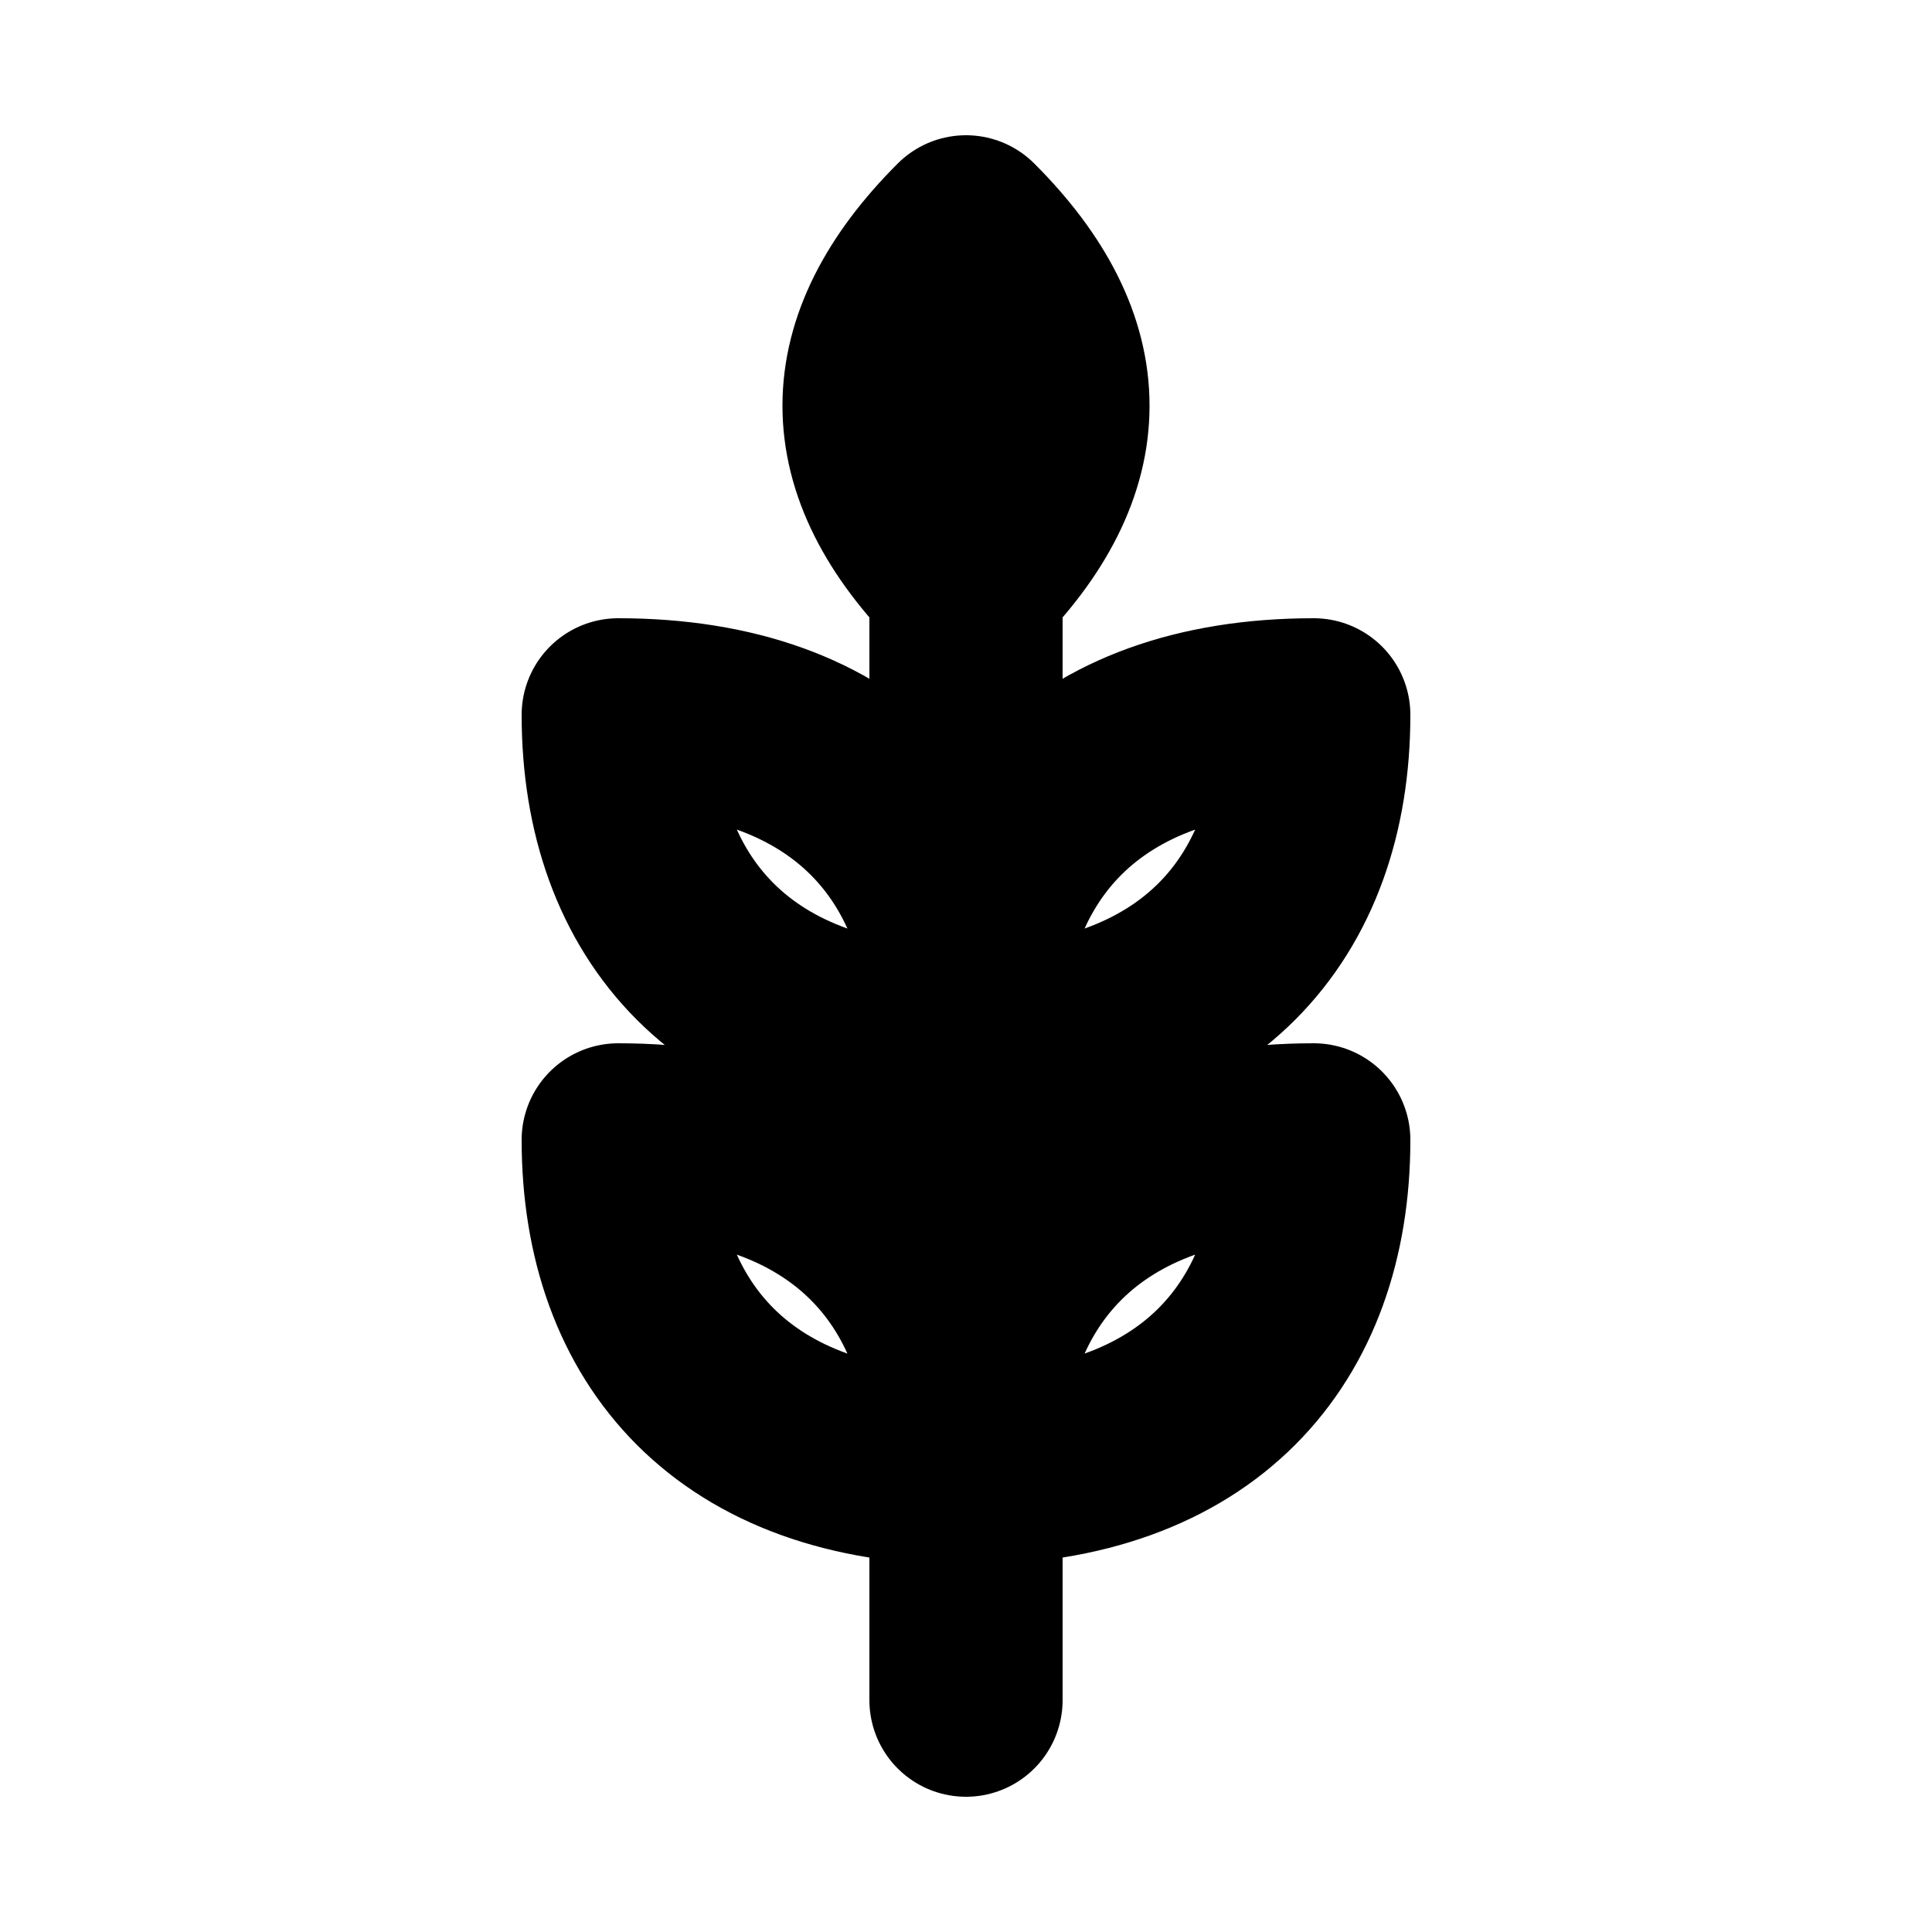
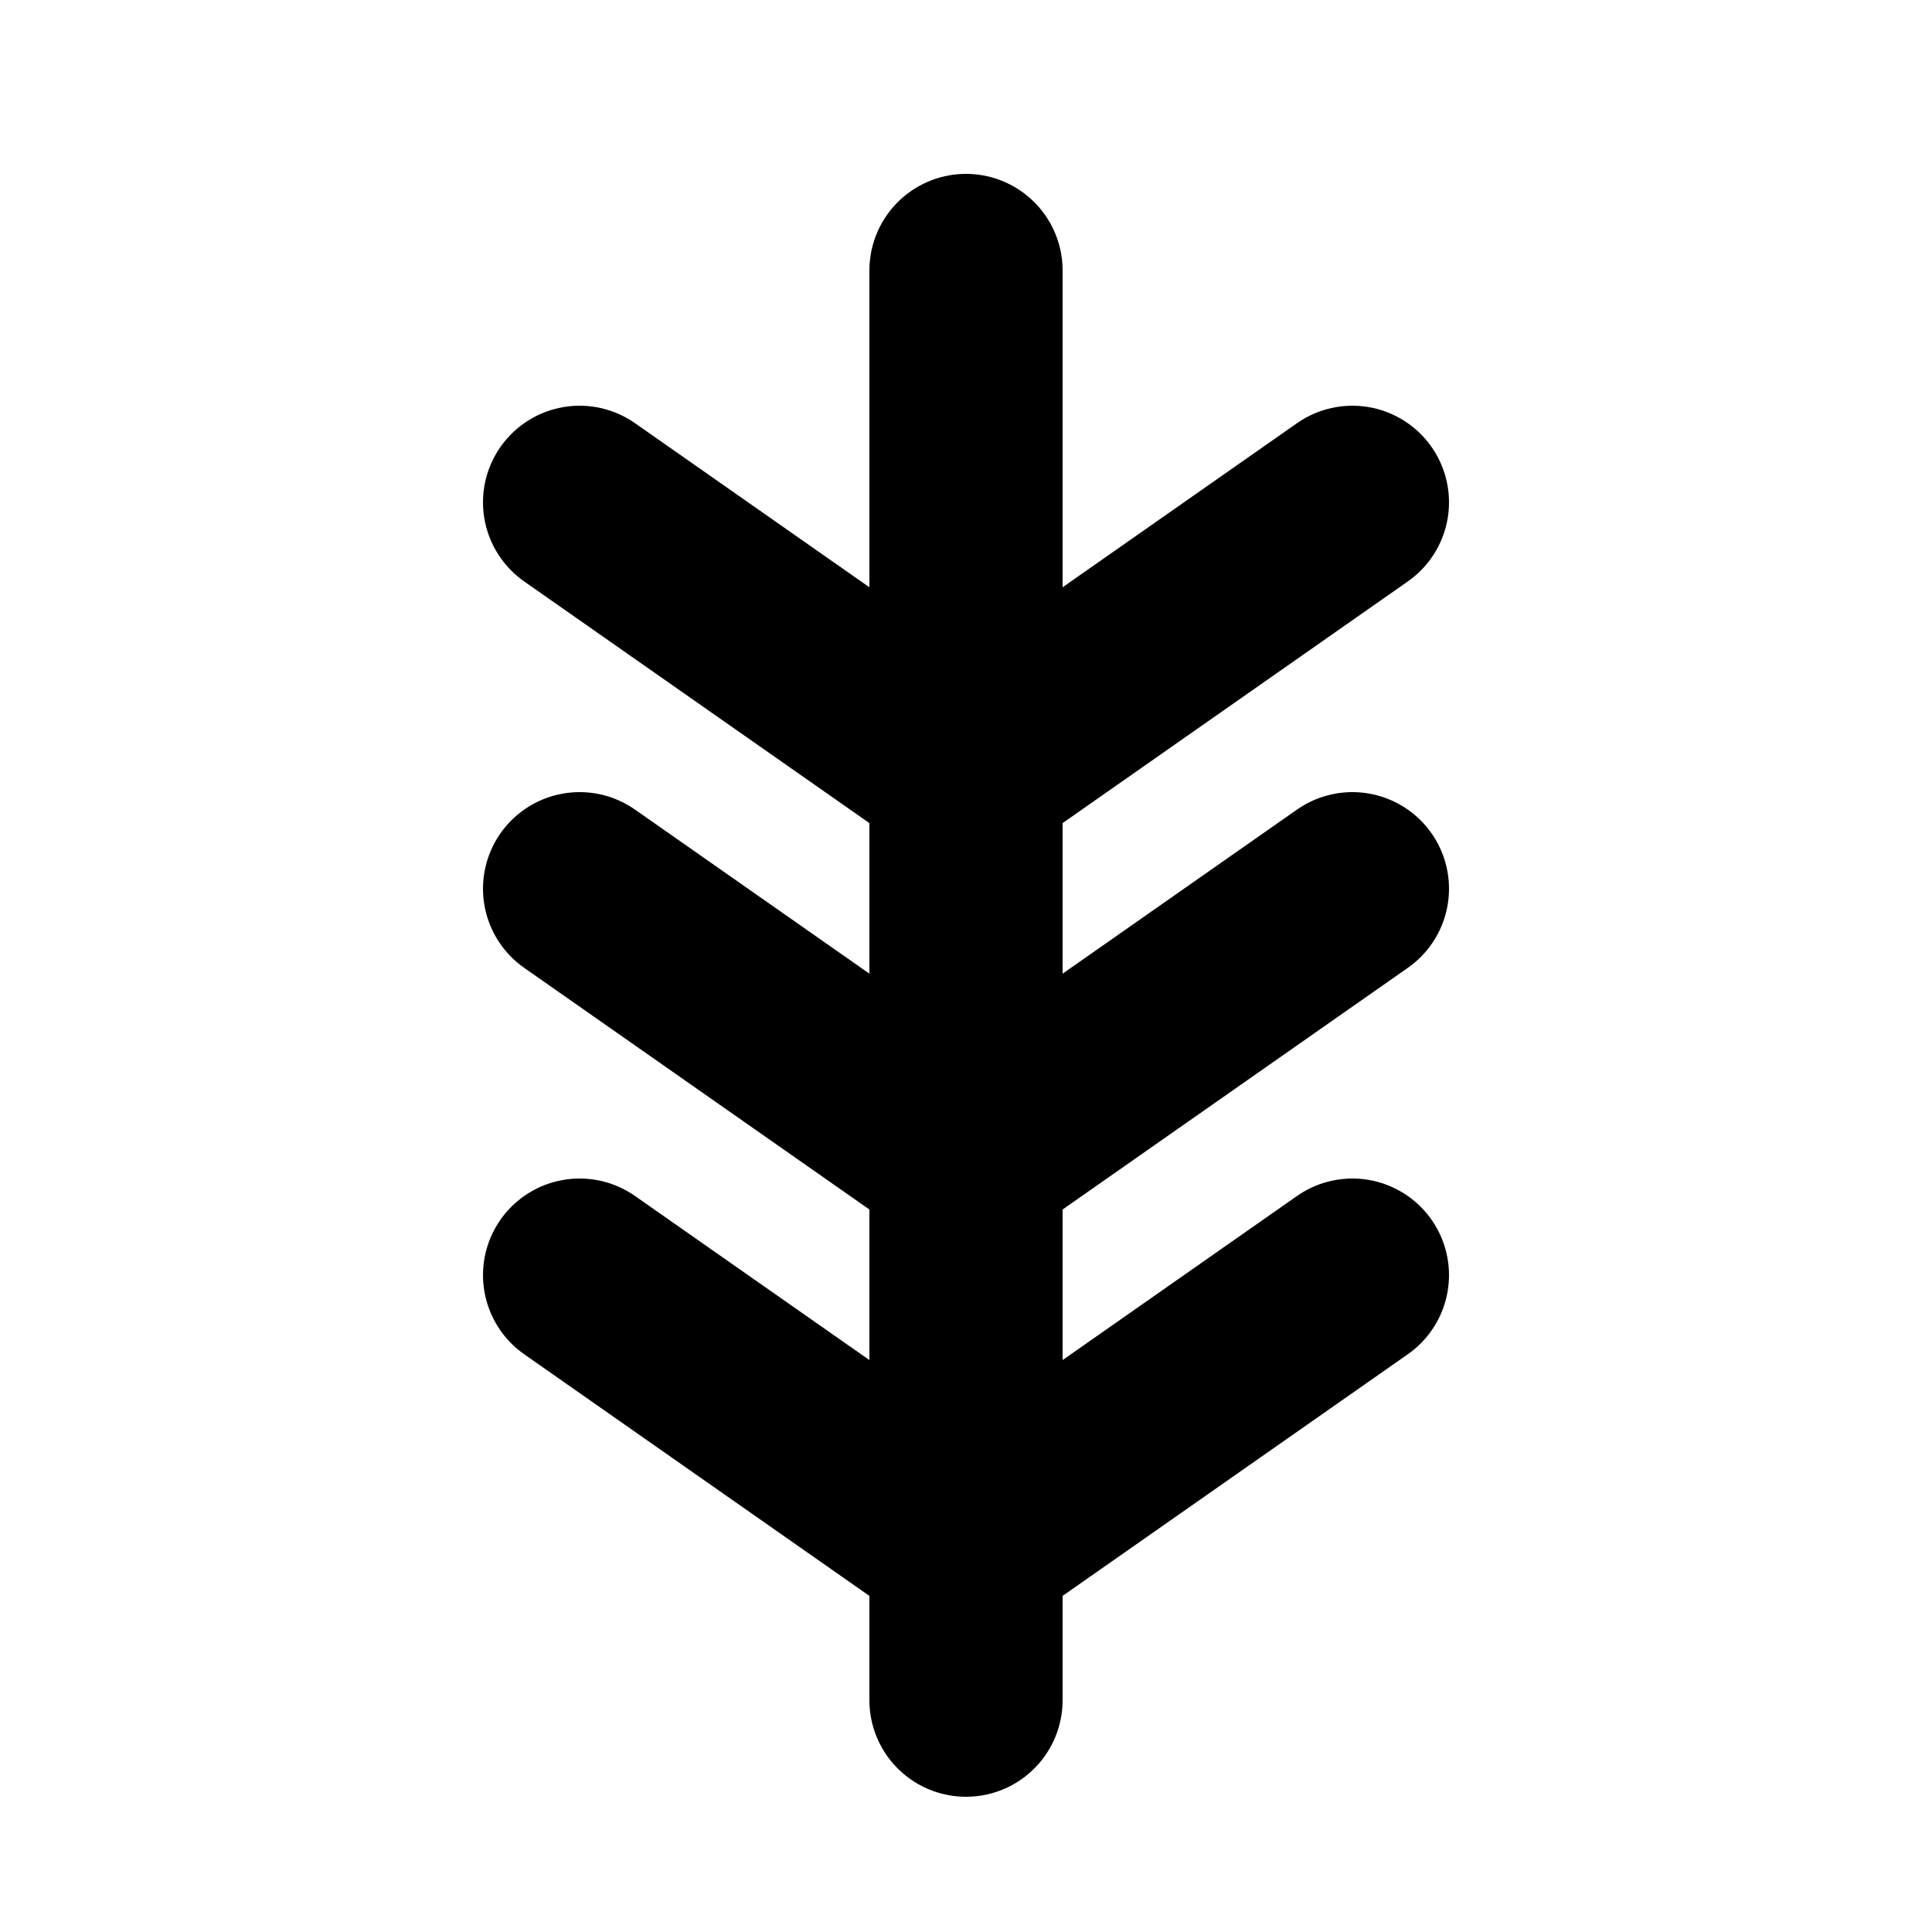
<svg xmlns="http://www.w3.org/2000/svg" viewBox="0 0 100 100" fill="none" stroke="currentColor" stroke-width="10" stroke-linecap="round" stroke-linejoin="round">
-   <path d="M50 88V30" />
-   <path d="M50 54c-12 0-18-7-18-17 12 0 18 7 18 17zM50 54c12 0 18-7 18-17-12 0-18 7-18 17zM50 76c-12 0-18-7-18-17 12 0 18 7 18 17zM50 76c12 0 18-7 18-17-12 0-18 7-18 17z" />
-   <path d="M50 30c-6-6-6-12 0-18 6 6 6 12 0 18z" />
+   <path d="M50 88V14" />
+   <path d="M50 40 30 26M50 40l20-14M50 60 30 46M50 60l20-14M50 80 30 66M50 80l20-14" />
</svg>
